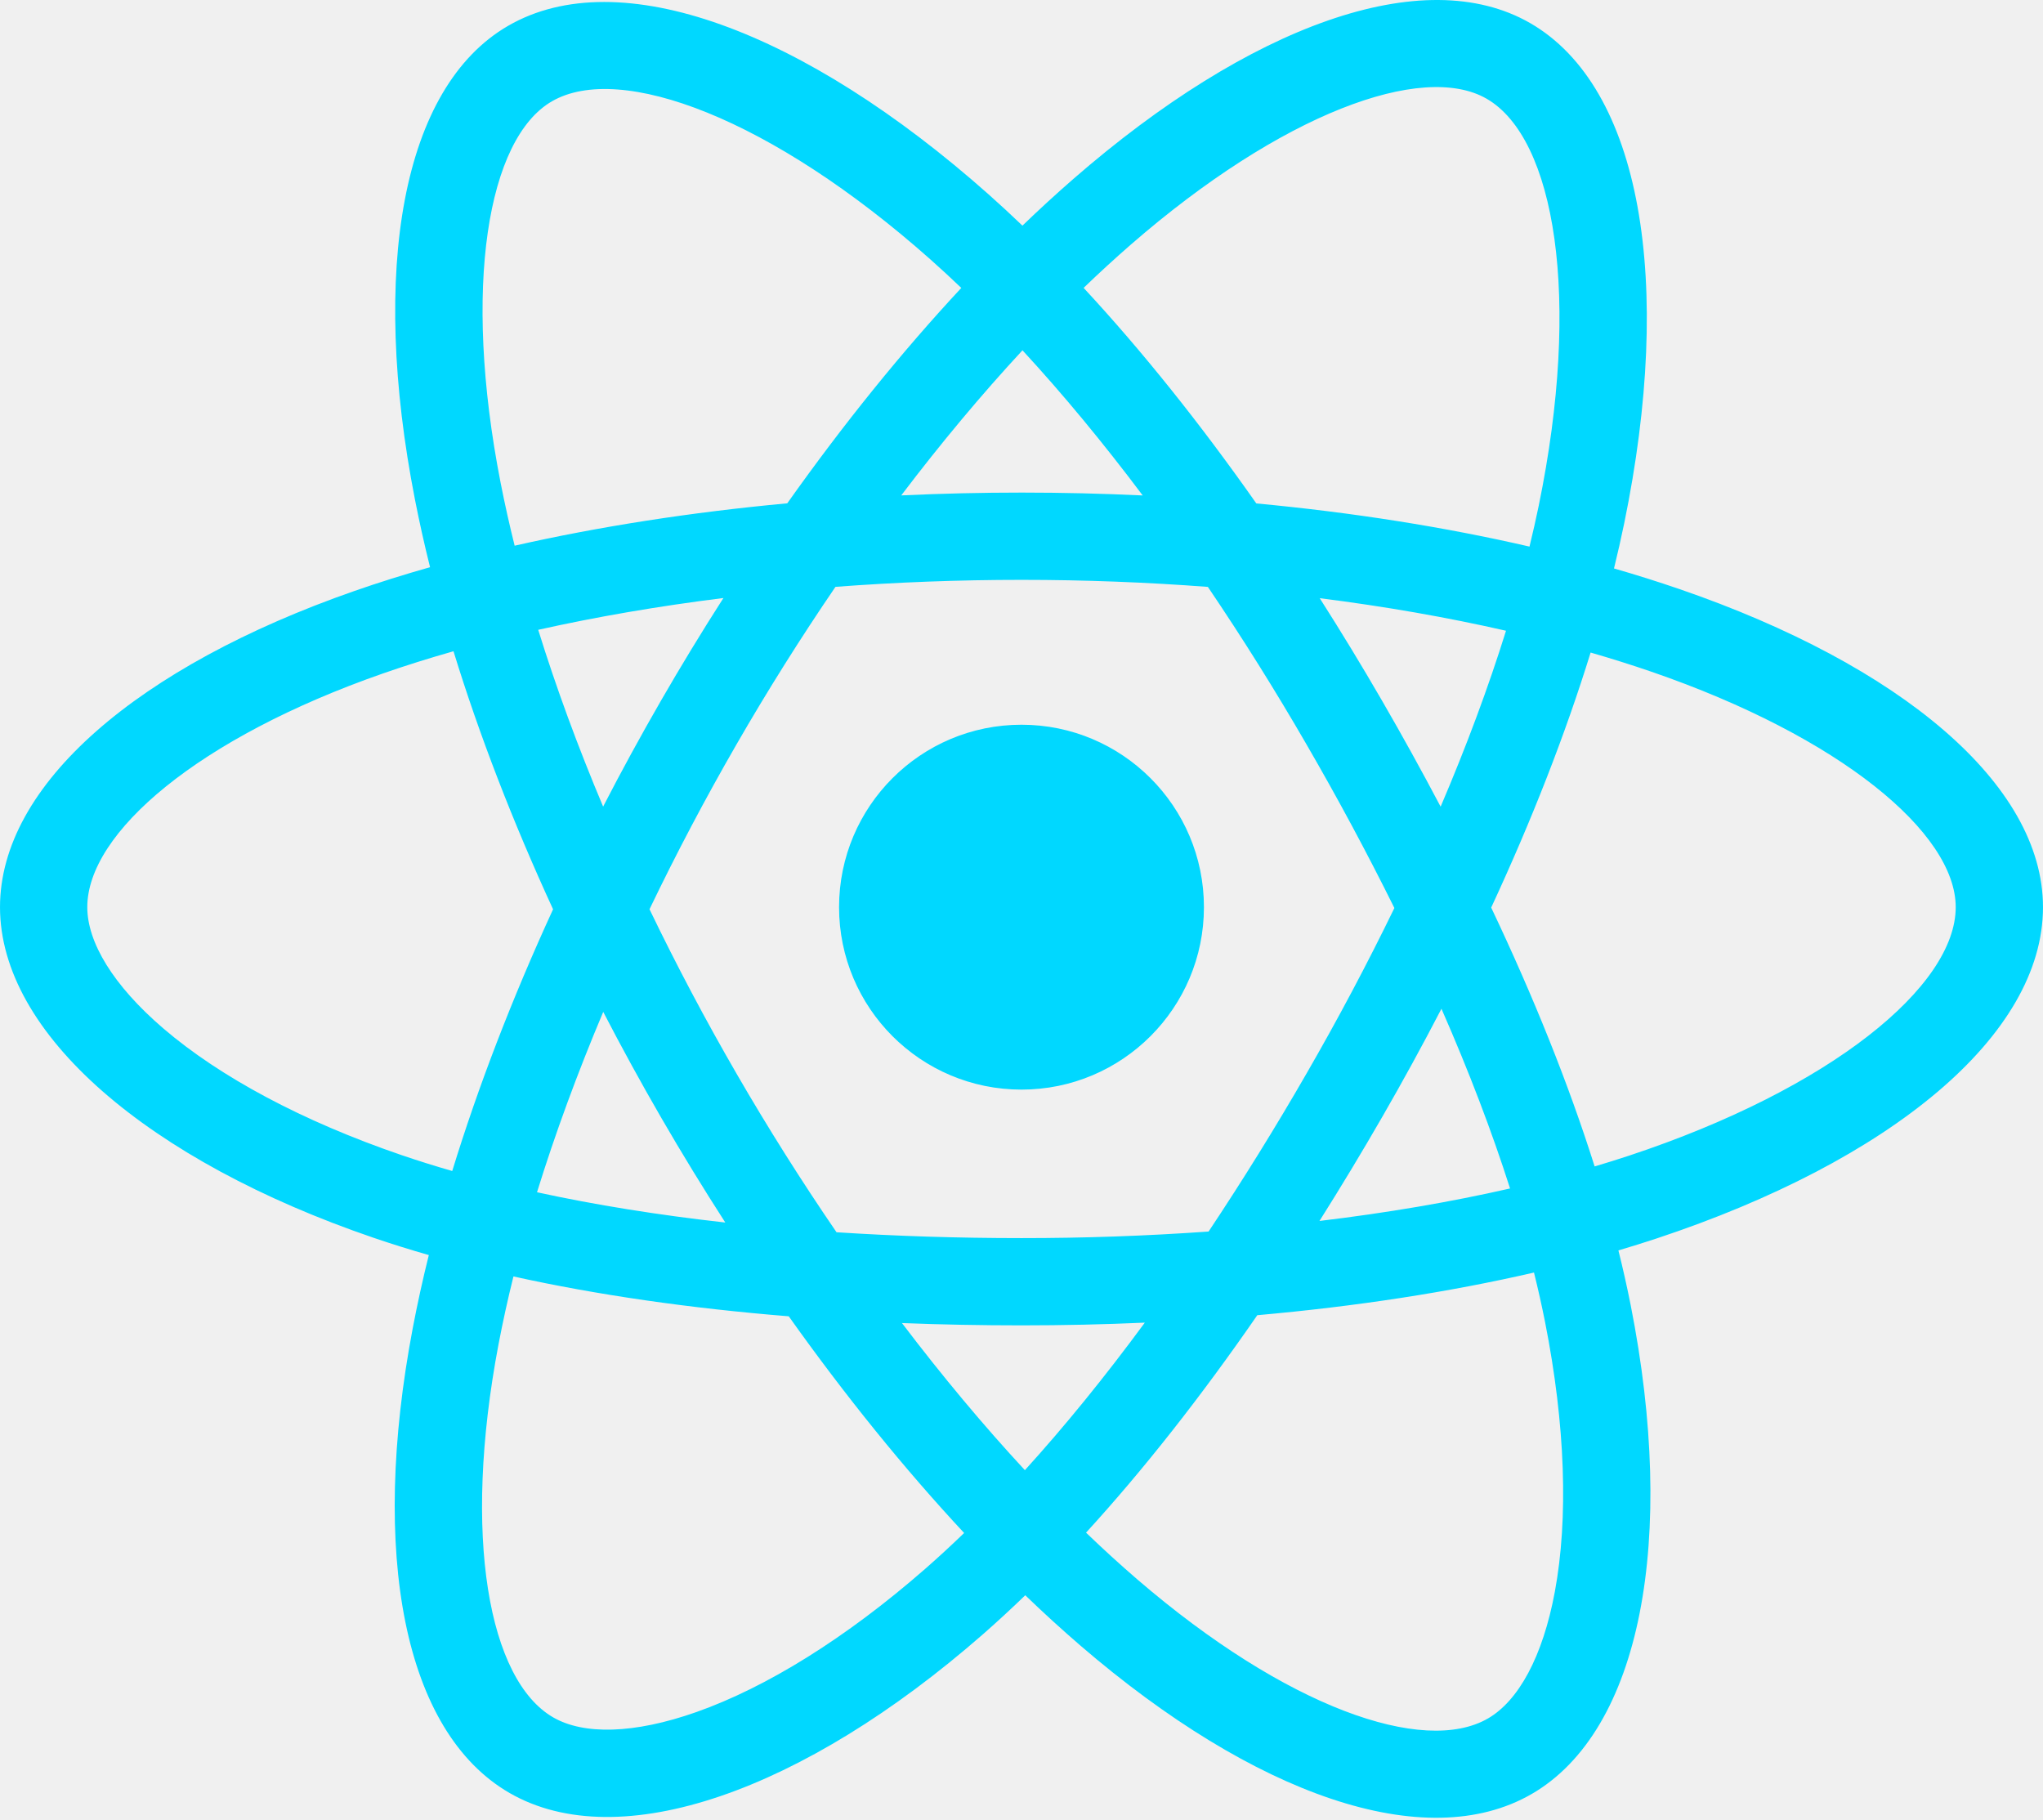
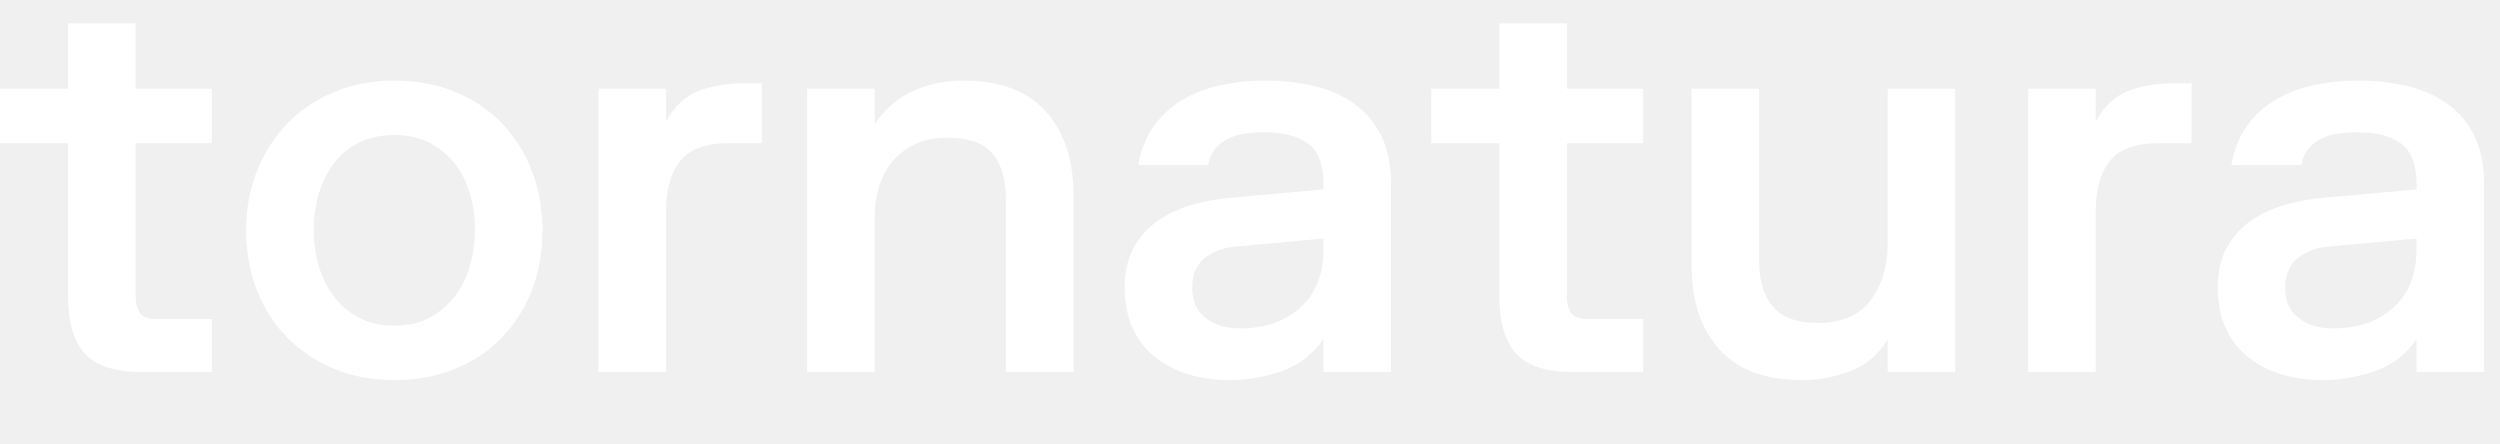
- <svg xmlns="http://www.w3.org/2000/svg" aria-hidden="true" role="img" class="iconify iconify--logos" width="35.93" height="32" preserveAspectRatio="xMidYMid meet" viewBox="0 0 256 228">
-   <path fill="#00D8FF" d="M210.483 73.824a171.49 171.49 0 0 0-8.24-2.597c.465-1.9.893-3.777 1.273-5.621c6.238-30.281 2.16-54.676-11.769-62.708c-13.355-7.7-35.196.329-57.254 19.526a171.23 171.23 0 0 0-6.375 5.848a155.866 155.866 0 0 0-4.241-3.917C100.759 3.829 77.587-4.822 63.673 3.233C50.33 10.957 46.379 33.89 51.995 62.588a170.974 170.974 0 0 0 1.892 8.48c-3.28.932-6.445 1.924-9.474 2.98C17.309 83.498 0 98.307 0 113.668c0 15.865 18.582 31.778 46.812 41.427a145.52 145.52 0 0 0 6.921 2.165a167.467 167.467 0 0 0-2.01 9.138c-5.354 28.2-1.173 50.591 12.134 58.266c13.744 7.926 36.812-.22 59.273-19.855a145.567 145.567 0 0 0 5.342-4.923a168.064 168.064 0 0 0 6.92 6.314c21.758 18.722 43.246 26.282 56.54 18.586c13.731-7.949 18.194-32.003 12.4-61.268a145.016 145.016 0 0 0-1.535-6.842c1.62-.48 3.21-.974 4.76-1.488c29.348-9.723 48.443-25.443 48.443-41.52c0-15.417-17.868-30.326-45.517-39.844Zm-6.365 70.984c-1.4.463-2.836.91-4.3 1.345c-3.24-10.257-7.612-21.163-12.963-32.432c5.106-11 9.31-21.767 12.459-31.957c2.619.758 5.16 1.557 7.61 2.4c23.69 8.156 38.14 20.213 38.14 29.504c0 9.896-15.606 22.743-40.946 31.14Zm-10.514 20.834c2.562 12.94 2.927 24.64 1.23 33.787c-1.524 8.219-4.59 13.698-8.382 15.893c-8.067 4.67-25.32-1.4-43.927-17.412a156.726 156.726 0 0 1-6.437-5.87c7.214-7.889 14.423-17.06 21.459-27.246c12.376-1.098 24.068-2.894 34.671-5.345a134.17 134.17 0 0 1 1.386 6.193ZM87.276 214.515c-7.882 2.783-14.16 2.863-17.955.675c-8.075-4.657-11.432-22.636-6.853-46.752a156.923 156.923 0 0 1 1.869-8.499c10.486 2.32 22.093 3.988 34.498 4.994c7.084 9.967 14.501 19.128 21.976 27.15a134.668 134.668 0 0 1-4.877 4.492c-9.933 8.682-19.886 14.842-28.658 17.94ZM50.35 144.747c-12.483-4.267-22.792-9.812-29.858-15.863c-6.35-5.437-9.555-10.836-9.555-15.216c0-9.322 13.897-21.212 37.076-29.293c2.813-.98 5.757-1.905 8.812-2.773c3.204 10.42 7.406 21.315 12.477 32.332c-5.137 11.18-9.399 22.249-12.634 32.792a134.718 134.718 0 0 1-6.318-1.979Zm12.378-84.26c-4.811-24.587-1.616-43.134 6.425-47.789c8.564-4.958 27.502 2.111 47.463 19.835a144.318 144.318 0 0 1 3.841 3.545c-7.438 7.987-14.787 17.08-21.808 26.988c-12.04 1.116-23.565 2.908-34.161 5.309a160.342 160.342 0 0 1-1.76-7.887Zm110.427 27.268a347.8 347.8 0 0 0-7.785-12.803c8.168 1.033 15.994 2.404 23.343 4.08c-2.206 7.072-4.956 14.465-8.193 22.045a381.151 381.151 0 0 0-7.365-13.322Zm-45.032-43.861c5.044 5.465 10.096 11.566 15.065 18.186a322.04 322.04 0 0 0-30.257-.006c4.974-6.559 10.069-12.652 15.192-18.18ZM82.802 87.83a323.167 323.167 0 0 0-7.227 13.238c-3.184-7.553-5.909-14.98-8.134-22.152c7.304-1.634 15.093-2.97 23.209-3.984a321.524 321.524 0 0 0-7.848 12.897Zm8.081 65.352c-8.385-.936-16.291-2.203-23.593-3.793c2.26-7.3 5.045-14.885 8.298-22.6a321.187 321.187 0 0 0 7.257 13.246c2.594 4.48 5.28 8.868 8.038 13.147Zm37.542 31.03c-5.184-5.592-10.354-11.779-15.403-18.433c4.902.192 9.899.29 14.978.29c5.218 0 10.376-.117 15.453-.343c-4.985 6.774-10.018 12.97-15.028 18.486Zm52.198-57.817c3.422 7.8 6.306 15.345 8.596 22.52c-7.422 1.694-15.436 3.058-23.88 4.071a382.417 382.417 0 0 0 7.859-13.026a347.403 347.403 0 0 0 7.425-13.565Zm-16.898 8.101a358.557 358.557 0 0 1-12.281 19.815a329.4 329.4 0 0 1-23.444.823c-7.967 0-15.716-.248-23.178-.732a310.202 310.202 0 0 1-12.513-19.846h.001a307.41 307.41 0 0 1-10.923-20.627a310.278 310.278 0 0 1 10.89-20.637l-.001.001a307.318 307.318 0 0 1 12.413-19.761c7.613-.576 15.42-.876 23.31-.876H128c7.926 0 15.743.303 23.354.883a329.357 329.357 0 0 1 12.335 19.695a358.489 358.489 0 0 1 11.036 20.54a329.472 329.472 0 0 1-11 20.722Zm22.56-122.124c8.572 4.944 11.906 24.881 6.52 51.026c-.344 1.668-.73 3.367-1.15 5.09c-10.622-2.452-22.155-4.275-34.23-5.408c-7.034-10.017-14.323-19.124-21.64-27.008a160.789 160.789 0 0 1 5.888-5.4c18.9-16.447 36.564-22.941 44.612-18.3ZM128 90.808c12.625 0 22.86 10.235 22.86 22.86s-10.235 22.86-22.86 22.86s-22.86-10.235-22.86-22.86s10.235-22.86 22.86-22.86Z" />
+ <svg xmlns="http://www.w3.org/2000/svg" width="107px" height="19px" viewBox="0 0 107 19" version="1.1">
+   <g id="logo-text-white" stroke="none" stroke-width="1" fill="none" fill-rule="evenodd">
+     <path d="M2.914,6.128 L7.10542736e-14,6.128 L7.10542736e-14,3.797 L2.914,3.797 L2.914,1 L5.804,1 L5.804,3.797 L9.068,3.797 L9.068,6.128 L5.804,6.128 L5.804,12.655 C5.804,12.997 5.874,13.253 6.014,13.424 C6.123,13.58 6.364,13.657 6.737,13.657 L9.068,13.657 L9.068,15.918 L6.037,15.918 C4.903,15.918 4.099,15.654 3.625,15.126 C3.151,14.598 2.914,13.774 2.914,12.655 L2.914,6.128 Z M13.427,9.858 C13.427,10.386 13.5,10.899 13.648,11.396 C13.796,11.894 14.013,12.329 14.301,12.702 C14.588,13.075 14.946,13.374 15.373,13.599 C15.8,13.824 16.301,13.937 16.876,13.937 C17.467,13.937 17.976,13.821 18.403,13.587 C18.831,13.354 19.188,13.047 19.476,12.667 C19.763,12.286 19.977,11.851 20.117,11.361 C20.256,10.872 20.326,10.371 20.326,9.858 C20.326,9.314 20.256,8.797 20.117,8.308 C19.977,7.818 19.763,7.387 19.476,7.014 C19.188,6.641 18.827,6.342 18.392,6.117 C17.956,5.891 17.451,5.779 16.876,5.779 C16.286,5.779 15.773,5.891 15.338,6.117 C14.903,6.342 14.545,6.645 14.266,7.026 C13.986,7.406 13.776,7.841 13.636,8.331 C13.496,8.821 13.427,9.329 13.427,9.858 Z M23.217,9.858 C23.217,10.806 23.061,11.672 22.751,12.457 C22.44,13.242 22.005,13.918 21.445,14.485 C20.886,15.052 20.218,15.491 19.441,15.802 C18.664,16.113 17.809,16.268 16.876,16.268 C15.929,16.268 15.066,16.105 14.289,15.779 C13.512,15.452 12.844,15.005 12.284,14.438 C11.725,13.871 11.294,13.195 10.991,12.41 C10.688,11.625 10.536,10.775 10.536,9.858 C10.536,8.925 10.695,8.067 11.014,7.282 C11.333,6.497 11.772,5.821 12.331,5.254 C12.89,4.687 13.559,4.244 14.336,3.925 C15.113,3.607 15.96,3.448 16.876,3.448 C17.824,3.448 18.687,3.607 19.464,3.925 C20.241,4.244 20.909,4.691 21.469,5.266 C22.028,5.841 22.459,6.521 22.762,7.305 C23.065,8.09 23.217,8.941 23.217,9.858 Z M31.189,6.128 C30.21,6.128 29.518,6.381 29.114,6.886 C28.71,7.391 28.508,8.11 28.508,9.042 L28.508,15.918 L25.618,15.918 L25.618,3.797 L28.508,3.797 L28.508,5.196 C28.881,4.528 29.355,4.089 29.93,3.879 C30.505,3.669 31.158,3.564 31.888,3.564 L32.611,3.564 L32.611,6.128 L31.189,6.128 Z M37.436,5.312 C37.871,4.66 38.423,4.186 39.091,3.89 C39.759,3.595 40.474,3.448 41.235,3.448 C42.789,3.448 43.963,3.887 44.755,4.765 C45.548,5.643 45.944,6.835 45.944,8.343 L45.944,15.918 L43.054,15.918 L43.054,8.576 C43.054,7.69 42.863,7.022 42.482,6.571 C42.102,6.12 41.453,5.895 40.536,5.895 C40.023,5.895 39.573,5.984 39.184,6.163 C38.796,6.342 38.473,6.583 38.217,6.886 C37.96,7.189 37.766,7.546 37.634,7.958 C37.502,8.37 37.436,8.809 37.436,9.275 L37.436,15.918 L34.545,15.918 L34.545,3.797 L37.436,3.797 L37.436,5.312 Z M48.718,7.061 C48.842,6.377 49.075,5.806 49.417,5.347 C49.759,4.889 50.175,4.52 50.664,4.24 C51.154,3.96 51.698,3.758 52.296,3.634 C52.894,3.51 53.504,3.448 54.126,3.448 C54.872,3.448 55.575,3.525 56.235,3.681 C56.896,3.836 57.471,4.089 57.96,4.438 C58.45,4.788 58.834,5.242 59.114,5.802 C59.394,6.361 59.534,7.053 59.534,7.876 L59.534,15.918 L56.643,15.918 L56.643,14.52 C56.193,15.172 55.598,15.627 54.86,15.883 C54.122,16.14 53.372,16.268 52.611,16.268 C51.974,16.268 51.383,16.183 50.839,16.012 C50.295,15.841 49.821,15.592 49.417,15.266 C49.013,14.939 48.699,14.528 48.473,14.03 C48.248,13.533 48.135,12.958 48.135,12.305 C48.135,11.637 48.263,11.07 48.52,10.604 C48.776,10.138 49.122,9.753 49.557,9.45 C49.992,9.147 50.486,8.918 51.037,8.762 C51.589,8.607 52.152,8.506 52.727,8.459 L56.643,8.11 L56.643,7.876 C56.643,7.037 56.422,6.458 55.979,6.14 C55.536,5.821 54.918,5.662 54.126,5.662 C53.862,5.662 53.601,5.678 53.345,5.709 C53.089,5.74 52.848,5.806 52.622,5.907 C52.397,6.008 52.203,6.152 52.04,6.338 C51.876,6.524 51.764,6.765 51.702,7.061 L48.718,7.061 Z M53.077,14.054 C54.149,14.054 55.012,13.754 55.664,13.156 C56.317,12.558 56.643,11.73 56.643,10.674 L56.643,10.207 L52.844,10.557 C52.331,10.604 51.9,10.771 51.55,11.058 C51.2,11.346 51.026,11.761 51.026,12.305 C51.026,12.896 51.22,13.331 51.608,13.611 C51.966,13.906 52.455,14.054 53.077,14.054 Z M64.172,6.128 L61.259,6.128 L61.259,3.797 L64.172,3.797 L64.172,1 L67.063,1 L67.063,3.797 L70.326,3.797 L70.326,6.128 L67.063,6.128 L67.063,12.655 C67.063,12.997 67.133,13.253 67.273,13.424 C67.381,13.58 67.622,13.657 67.995,13.657 L70.326,13.657 L70.326,15.918 L67.296,15.918 C66.162,15.918 65.357,15.654 64.883,15.126 C64.409,14.598 64.172,13.774 64.172,12.655 L64.172,6.128 Z M80.793,14.52 C80.404,15.172 79.872,15.627 79.196,15.883 C78.52,16.14 77.824,16.268 77.11,16.268 C75.556,16.268 74.382,15.829 73.59,14.951 C72.797,14.073 72.401,12.88 72.401,11.373 L72.401,3.797 L75.291,3.797 L75.291,11.14 C75.291,12.01 75.489,12.674 75.886,13.133 C76.282,13.591 76.923,13.821 77.809,13.821 C78.834,13.821 79.588,13.494 80.07,12.841 C80.552,12.189 80.793,11.388 80.793,10.441 L80.793,3.797 L83.683,3.797 L83.683,15.918 L80.793,15.918 L80.793,14.52 Z M92.378,6.128 C91.399,6.128 90.707,6.381 90.303,6.886 C89.899,7.391 89.697,8.11 89.697,9.042 L89.697,15.918 L86.806,15.918 L86.806,3.797 L89.697,3.797 L89.697,5.196 C90.07,4.528 90.544,4.089 91.119,3.879 C91.694,3.669 92.346,3.564 93.077,3.564 L93.799,3.564 L93.799,6.128 L92.378,6.128 Z M95.501,7.061 C95.625,6.377 95.859,5.806 96.2,5.347 C96.542,4.889 96.958,4.52 97.448,4.24 C97.937,3.96 98.481,3.758 99.079,3.634 C99.677,3.51 100.287,3.448 100.909,3.448 C101.655,3.448 102.358,3.525 103.019,3.681 C103.679,3.836 104.254,4.089 104.744,4.438 C105.233,4.788 105.618,5.242 105.897,5.802 C106.177,6.361 106.317,7.053 106.317,7.876 L106.317,15.918 L103.427,15.918 L103.427,14.52 C102.976,15.172 102.381,15.627 101.643,15.883 C100.905,16.14 100.155,16.268 99.394,16.268 C98.757,16.268 98.166,16.183 97.622,16.012 C97.078,15.841 96.604,15.592 96.2,15.266 C95.796,14.939 95.482,14.528 95.256,14.03 C95.031,13.533 94.918,12.958 94.918,12.305 C94.918,11.637 95.047,11.07 95.303,10.604 C95.559,10.138 95.905,9.753 96.34,9.45 C96.775,9.147 97.269,8.918 97.82,8.762 C98.372,8.607 98.935,8.506 99.51,8.459 L103.427,8.11 L103.427,7.876 C103.427,7.037 103.205,6.458 102.762,6.14 C102.319,5.821 101.702,5.662 100.909,5.662 C100.645,5.662 100.385,5.678 100.128,5.709 C99.872,5.74 99.631,5.806 99.406,5.907 C99.18,6.008 98.986,6.152 98.823,6.338 C98.66,6.524 98.547,6.765 98.485,7.061 L95.501,7.061 Z M99.86,14.054 C100.932,14.054 101.795,13.754 102.448,13.156 C103.1,12.558 103.427,11.73 103.427,10.674 L103.427,10.207 L99.627,10.557 C99.114,10.604 98.683,10.771 98.333,11.058 C97.984,11.346 97.809,11.761 97.809,12.305 C97.809,12.896 98.003,13.331 98.392,13.611 C98.749,13.906 99.238,14.054 99.86,14.054 Z" id="Combined-Shape" fill="#FFFFFF" fill-rule="nonzero" />
+   </g>
</svg>
